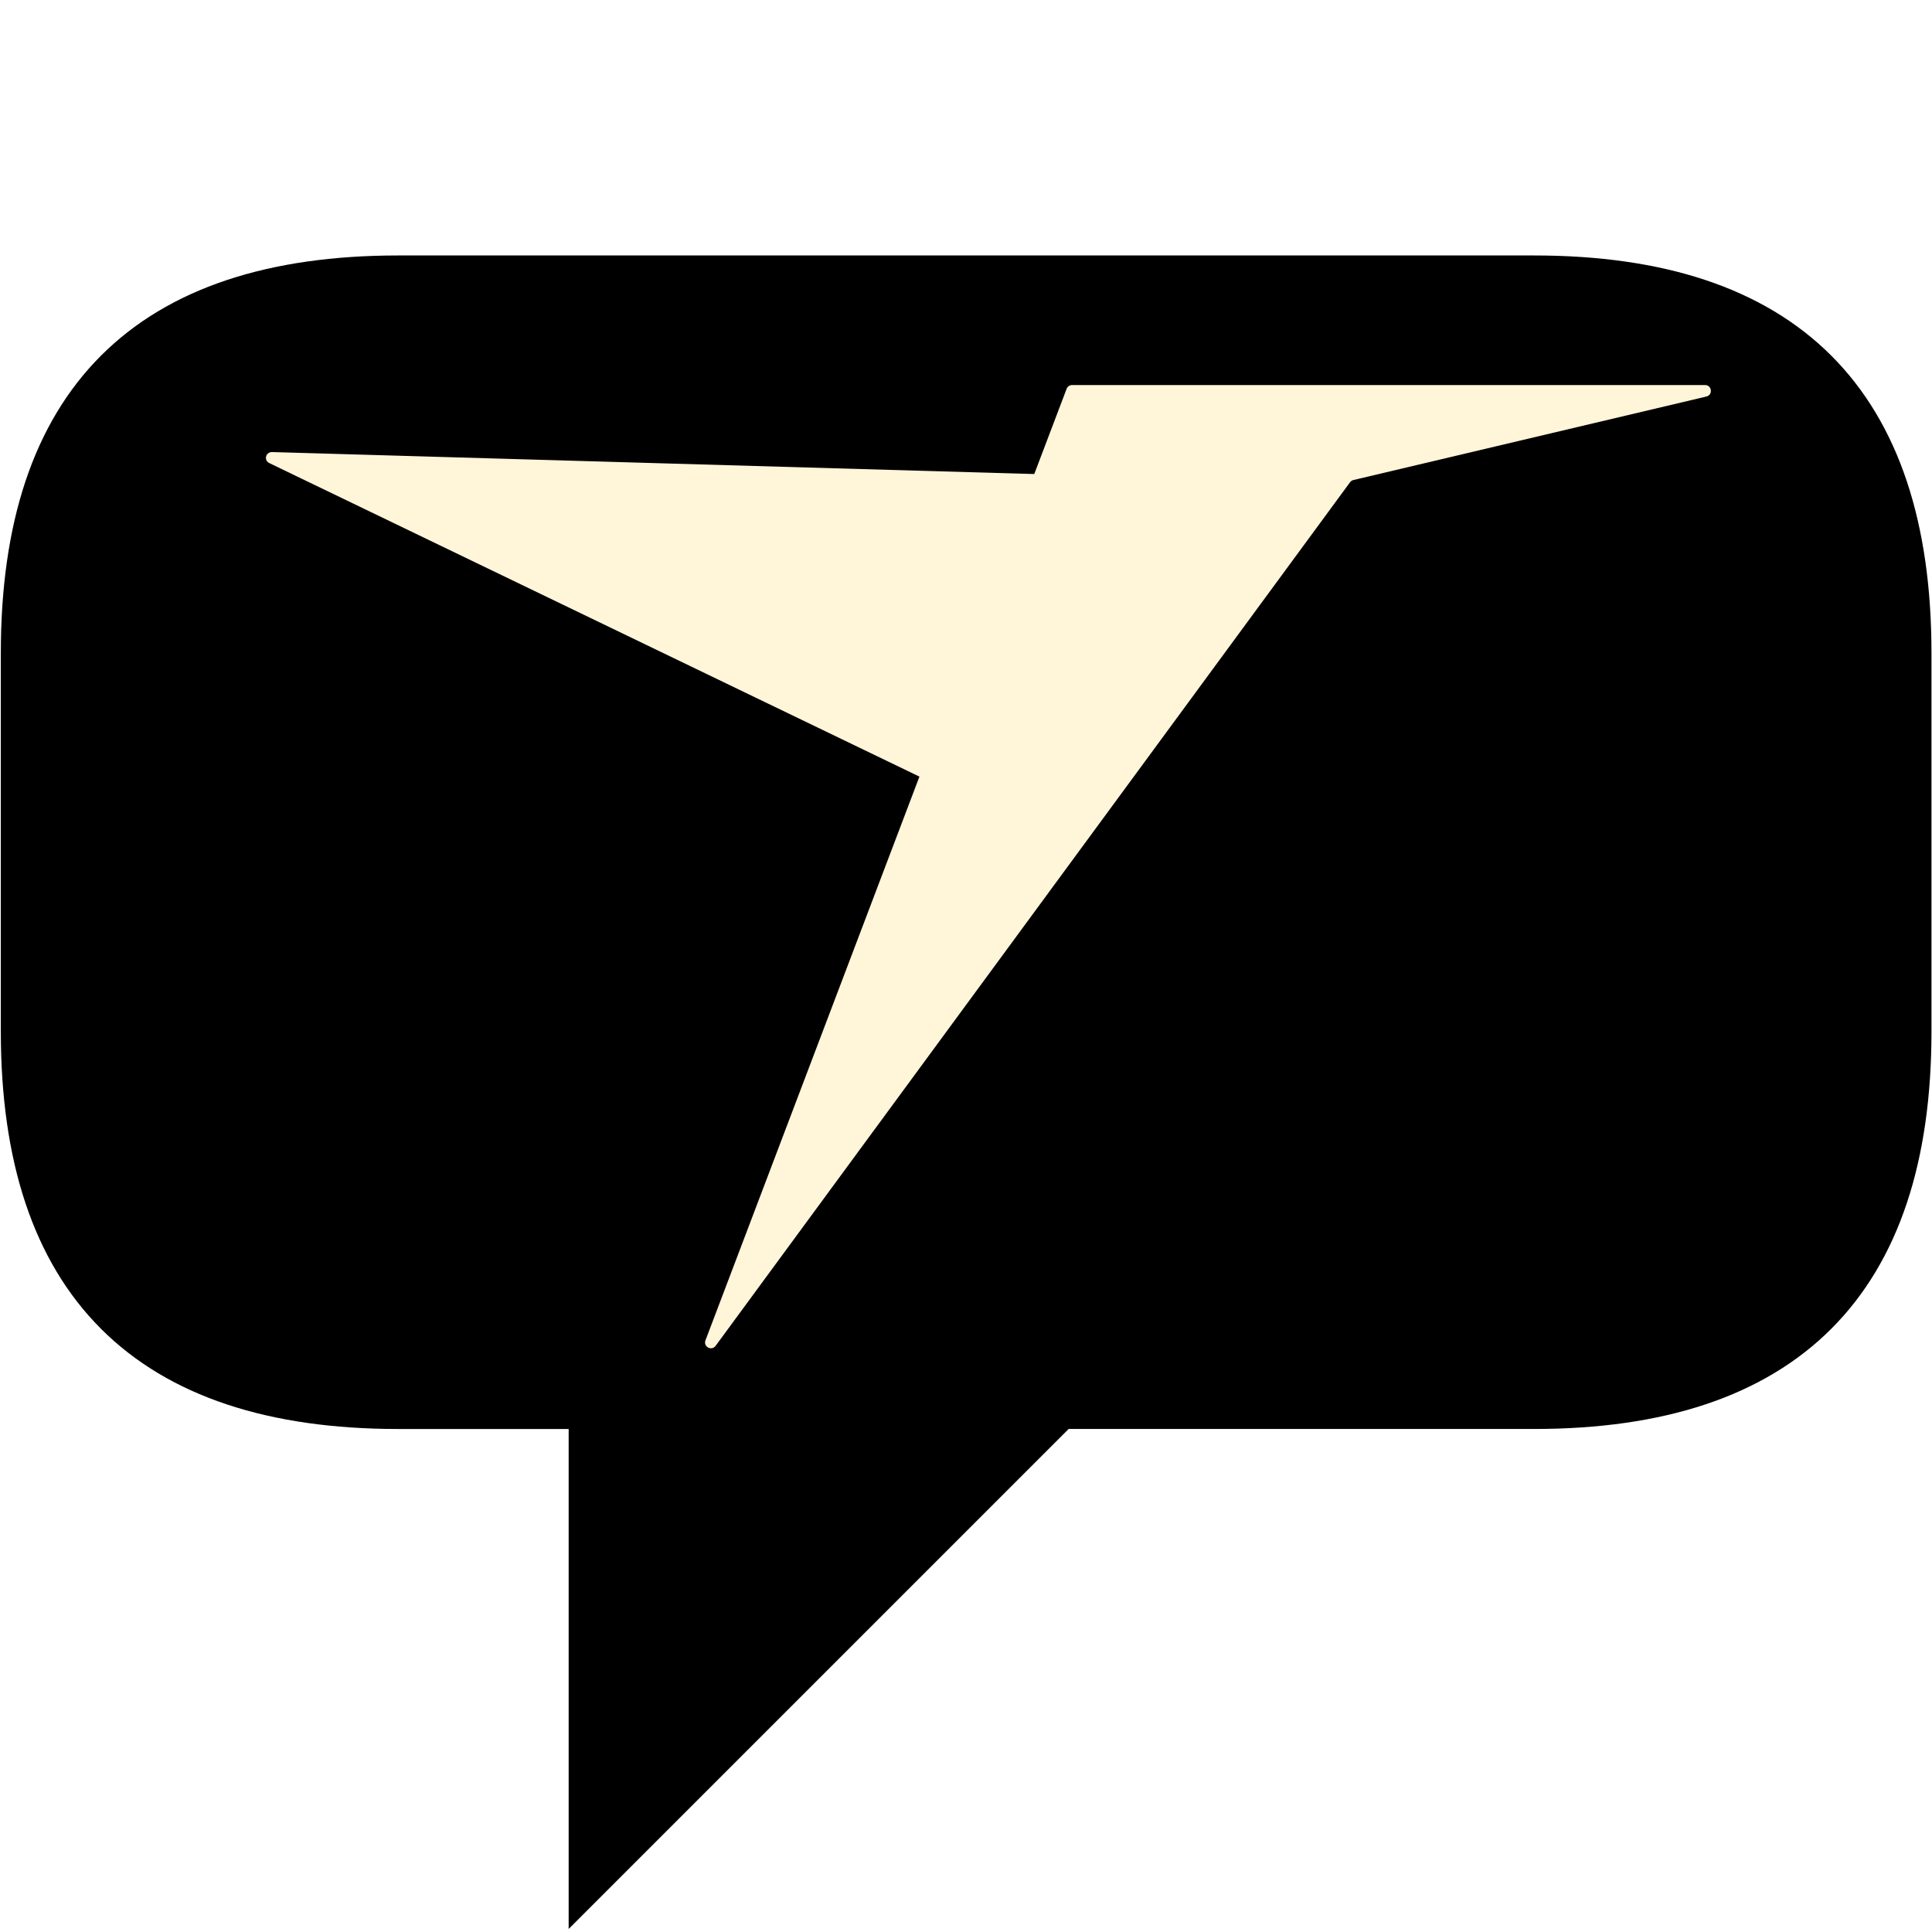
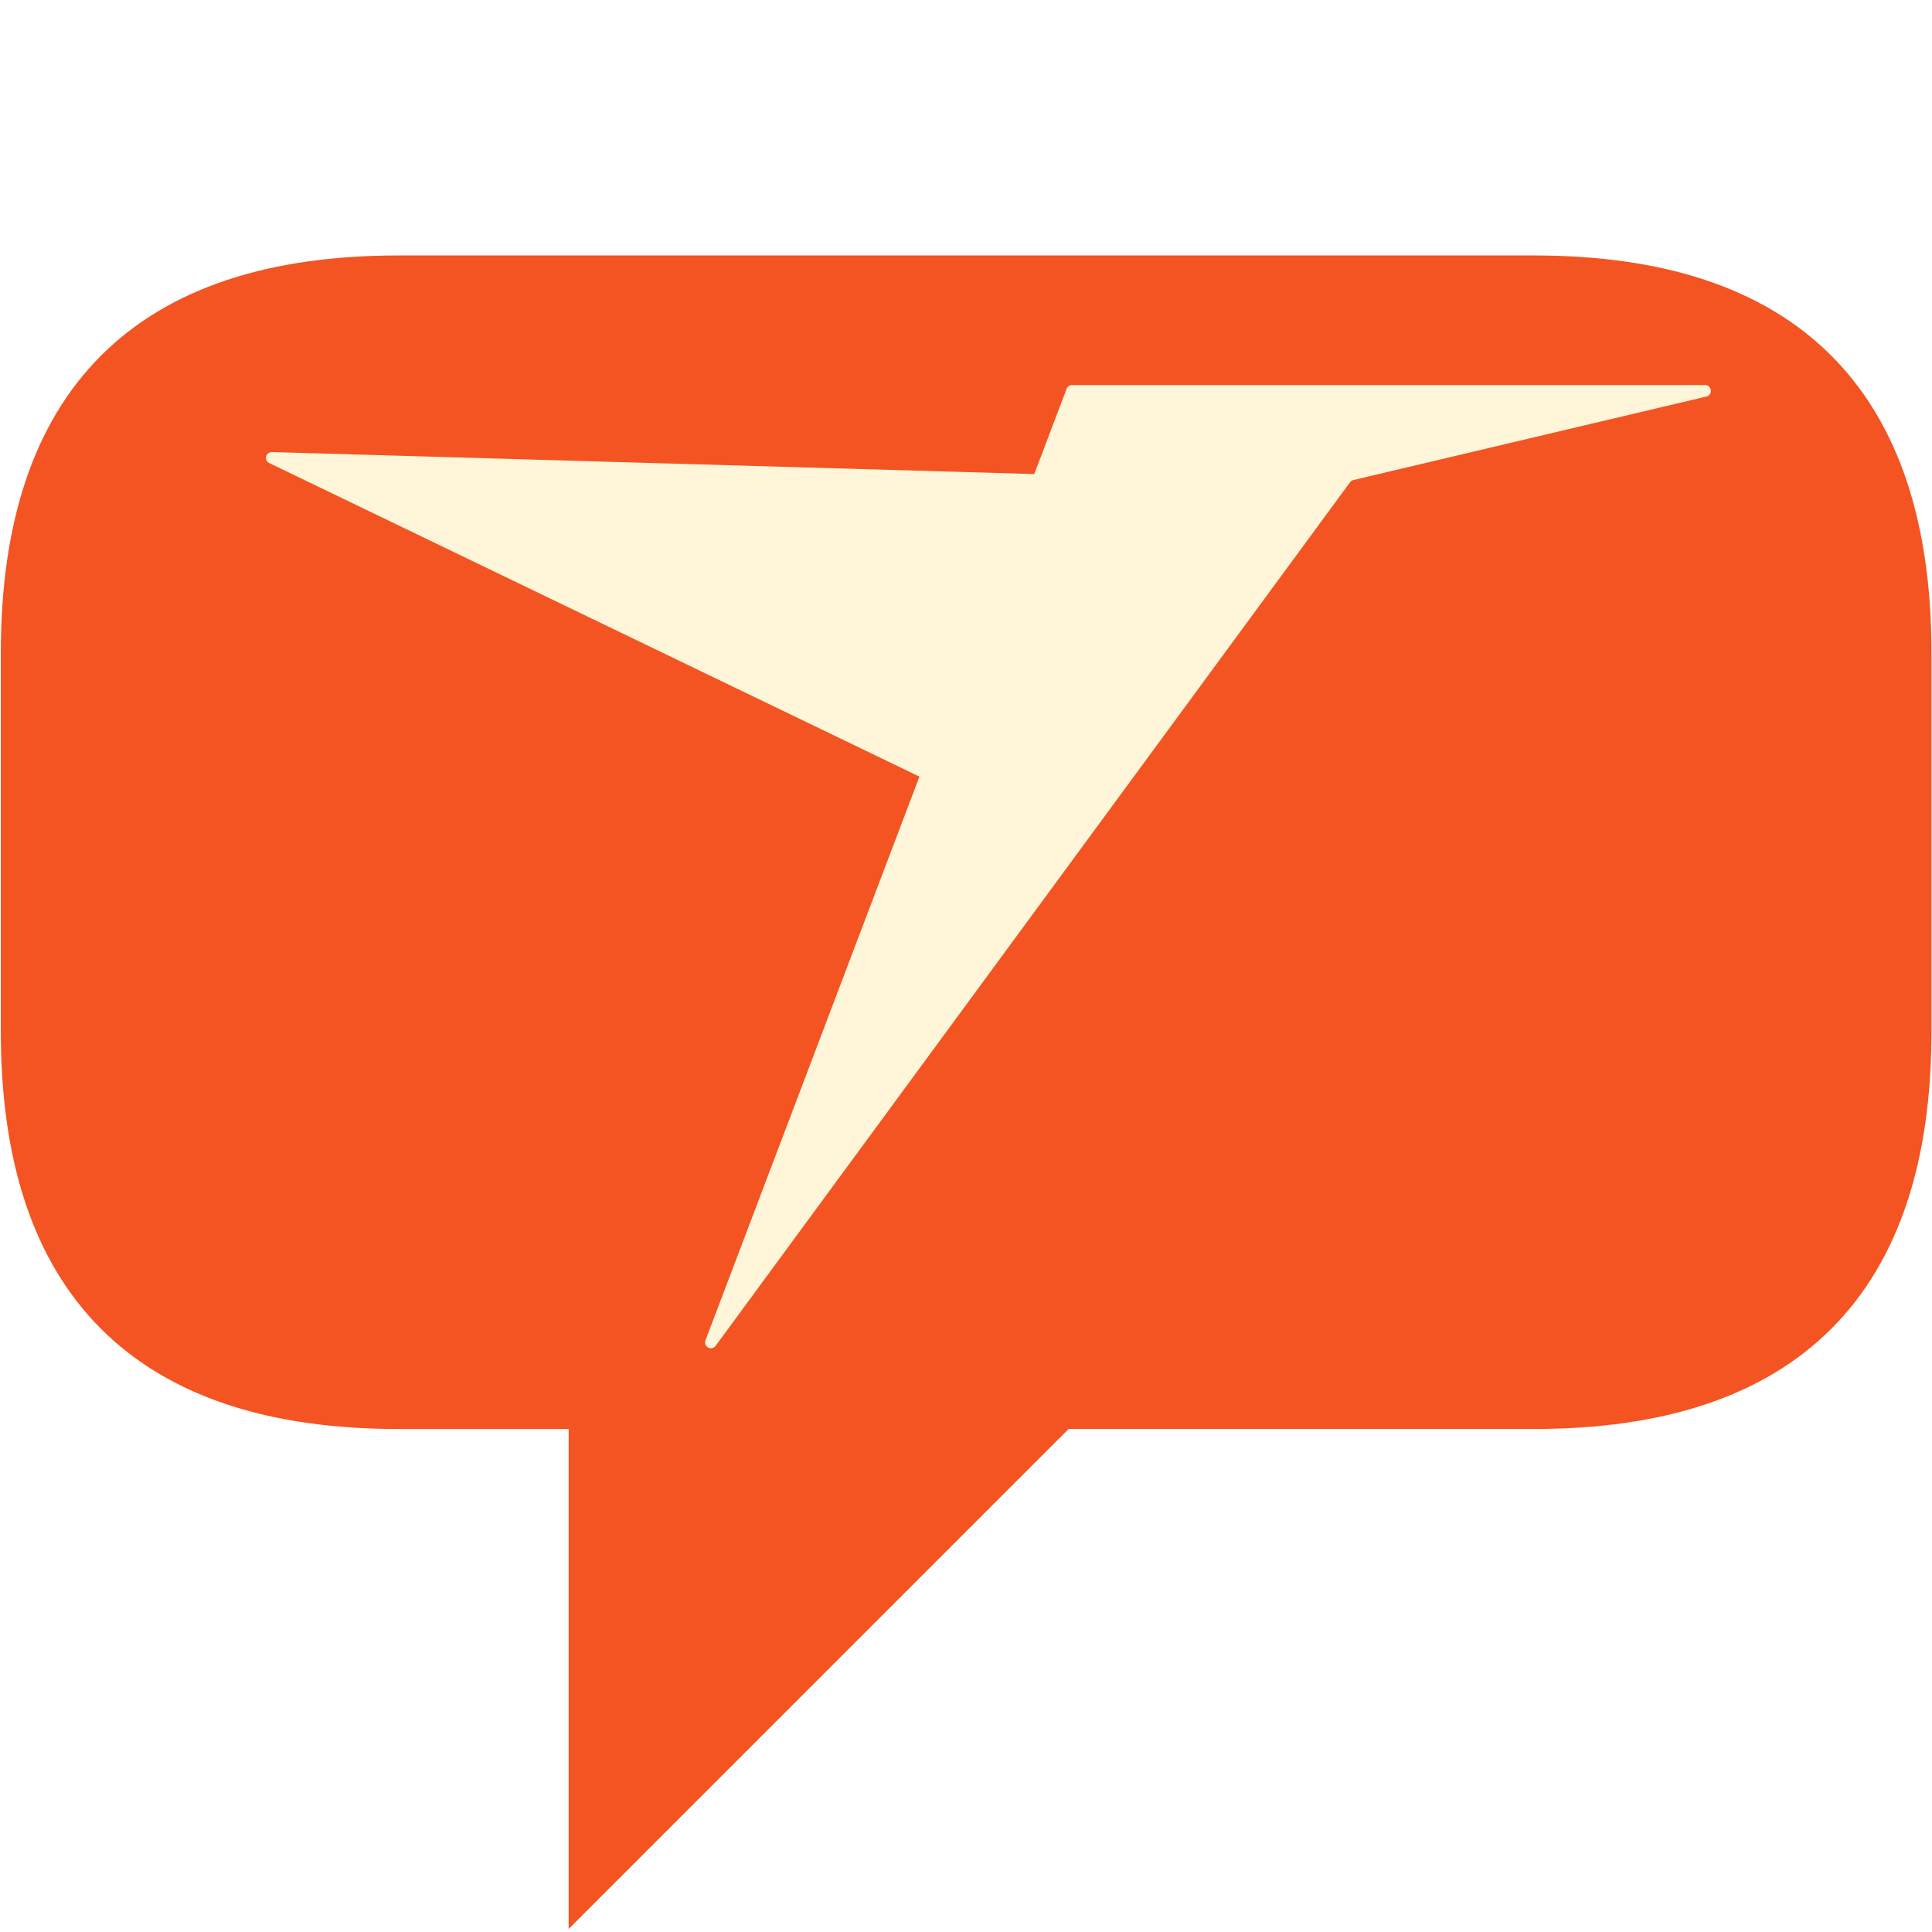
<svg xmlns="http://www.w3.org/2000/svg" viewBox="0 0 100 100" version="1.1" id="svg402">
  <defs id="defs406" />
-   <path d="M 20.616,14.202 H 79.399 q 19.594,0 19.594,19.594 v 19.594 q 0,19.594 -19.594,19.594 H 54.906 L 30.413,97.478 V 72.985 h -9.797 q -19.594,0 -19.594,-19.594 V 33.796 q 0,-19.594 19.594,-19.594 z" fill="#000000" stroke="#000000" stroke-width="1.959" id="path400" />
+   <path d="M 20.616,14.202 H 79.399 q 19.594,0 19.594,19.594 v 19.594 q 0,19.594 -19.594,19.594 H 54.906 L 30.413,97.478 V 72.985 h -9.797 q -19.594,0 -19.594,-19.594 V 33.796 q 0,-19.594 19.594,-19.594 z" fill="#f35422" stroke="#f35422" stroke-width="1.959" id="path400" />
  <g style="fill:none" id="g454" transform="matrix(0.1003776,0,0,0.1003776,12.72851,19.93046)">
    <path d="m 753.092,5.919 c 3.465,-0.82 2.87,-5.919 -0.691,-5.919 h -326.4 c -1.246,0 -2.362,0.77 -2.804,1.935 L 236.968,492.6 c -1.239,3.265 3.155,5.655 5.223,2.841 L 569.357,50.113 c 0.421,-0.574 1.034,-0.979 1.727,-1.143 z" fill="#fff5d9" id="path1" />
    <path d="M 12.055,40.229 C 9.044,38.777 10.208,34.458 13.583,34.556 l 411.845,11.881 c 2.172,0.063 3.631,2.138 2.859,4.066 l -62.746,156.479 c -0.668,1.666 -2.711,2.415 -4.387,1.607 z" fill="#fff5d9" id="path2" style="stroke-width:1.026" />
  </g>
</svg>
